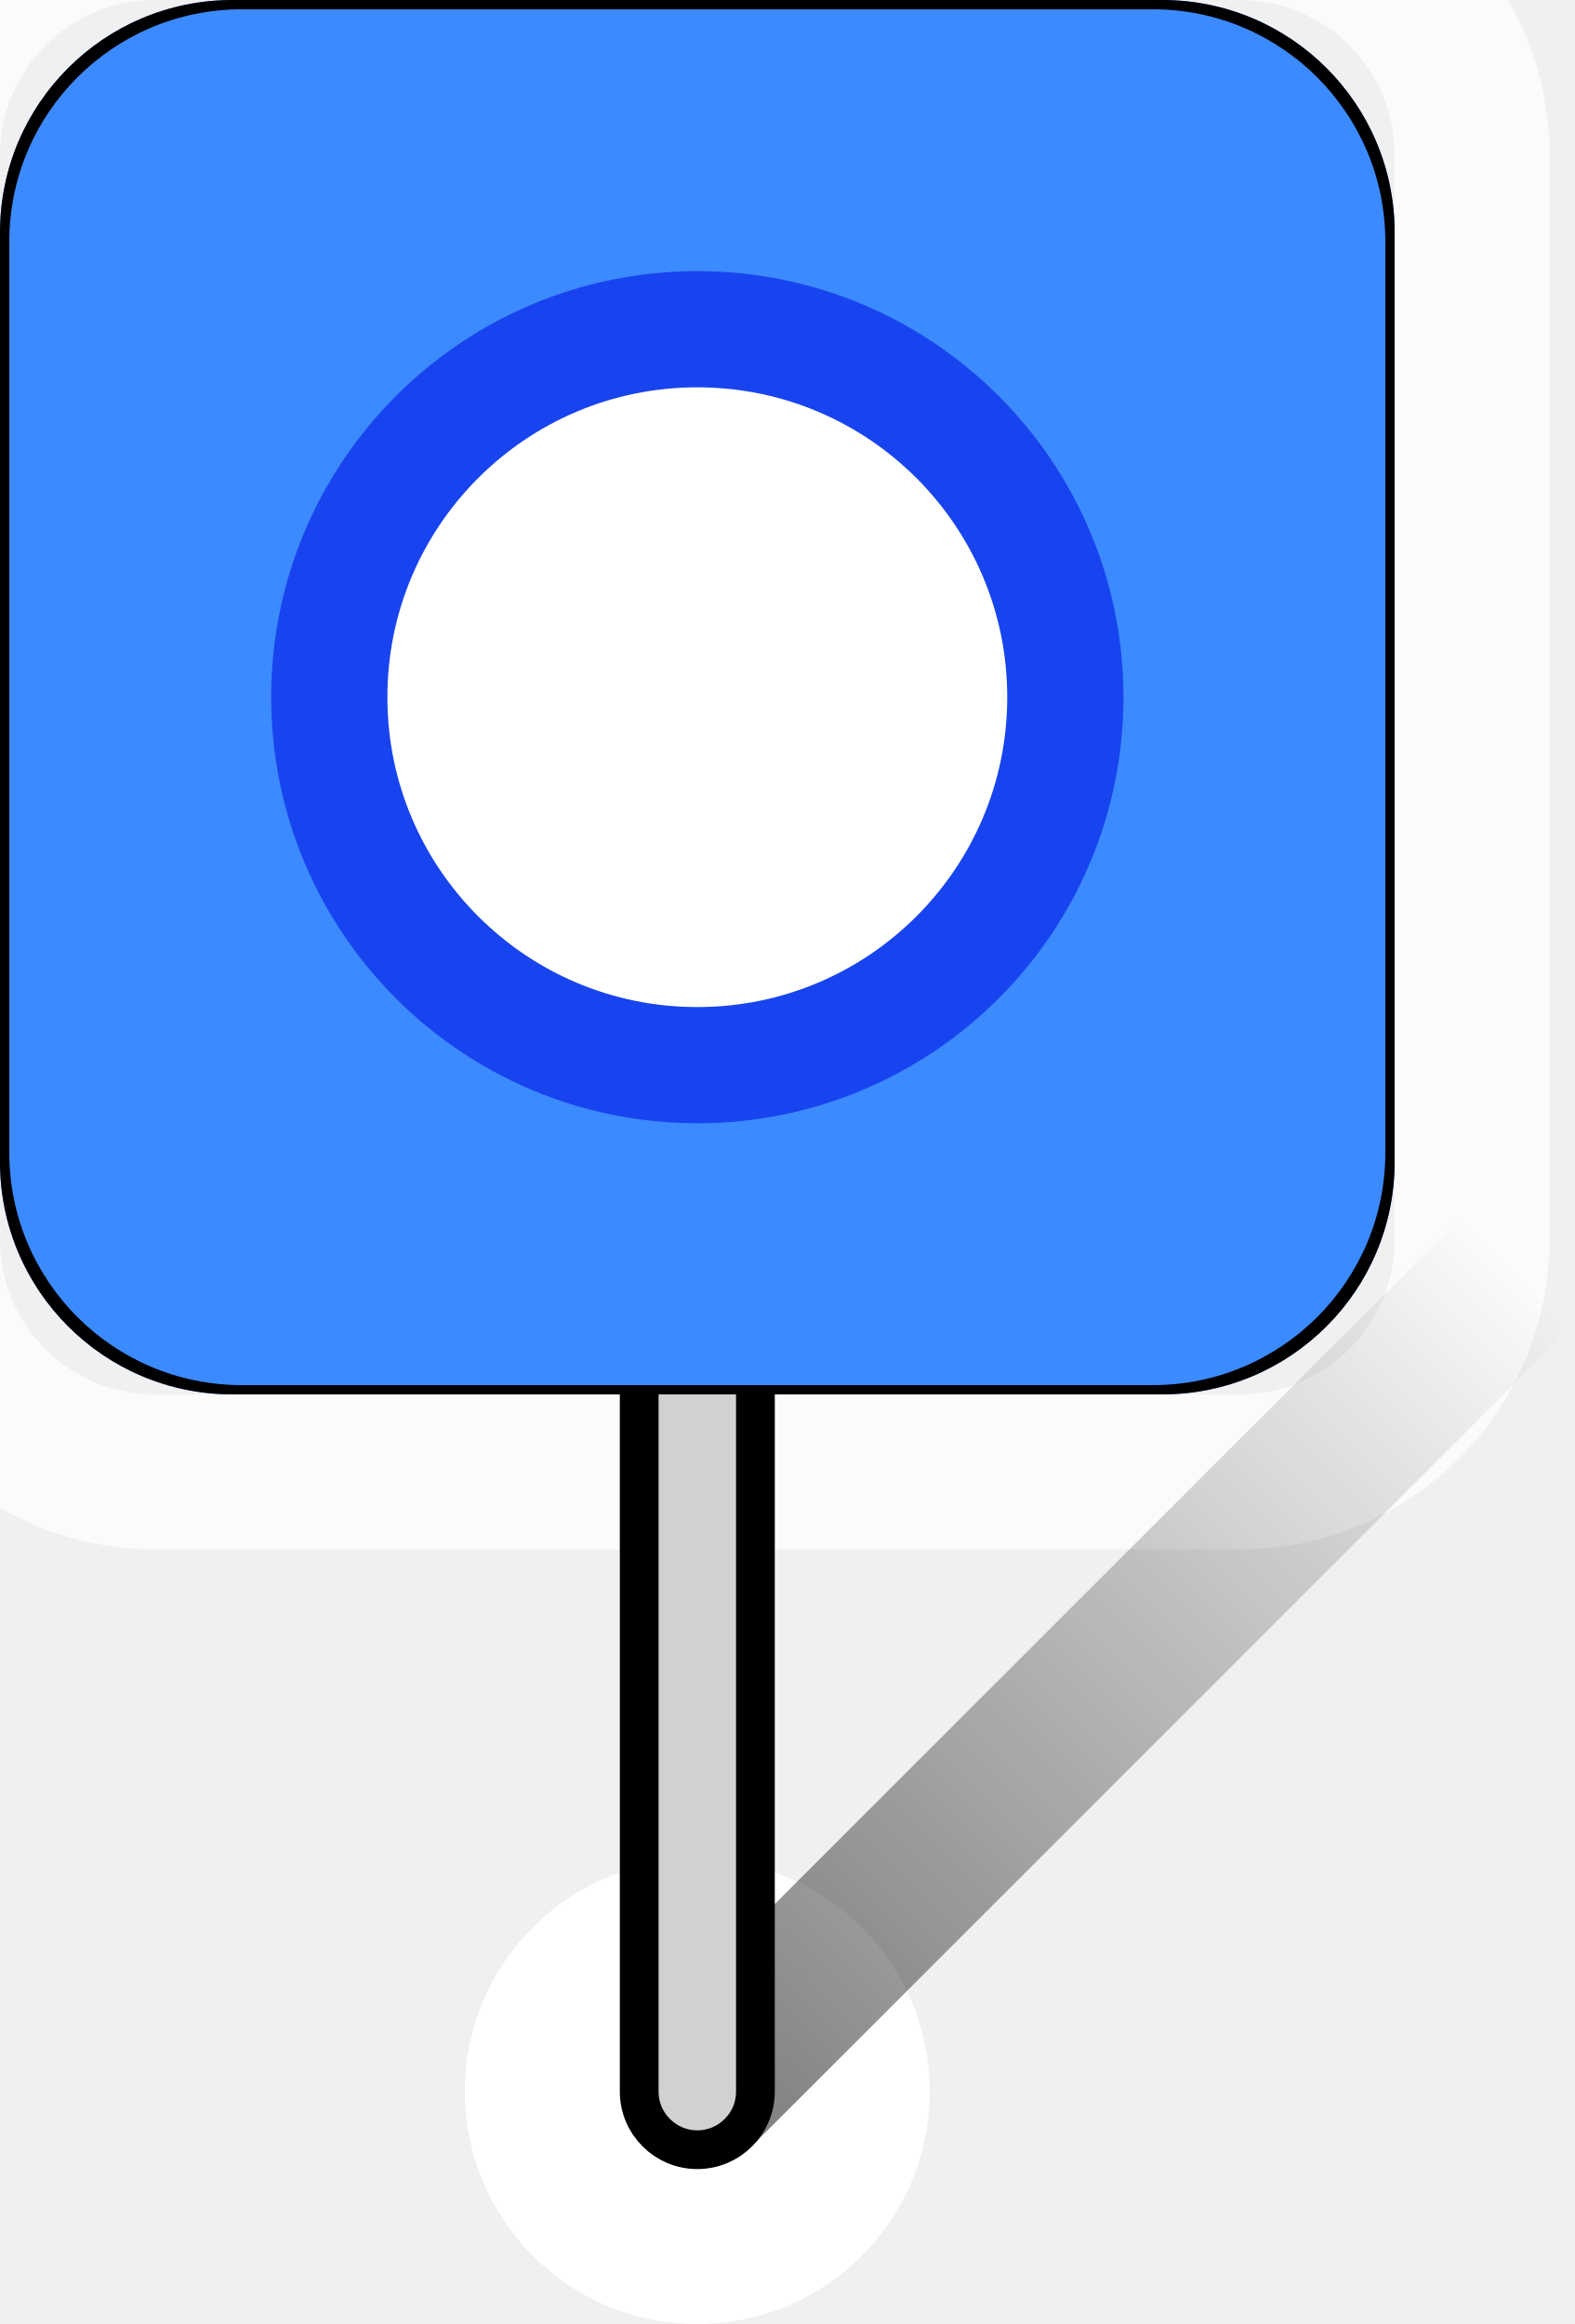
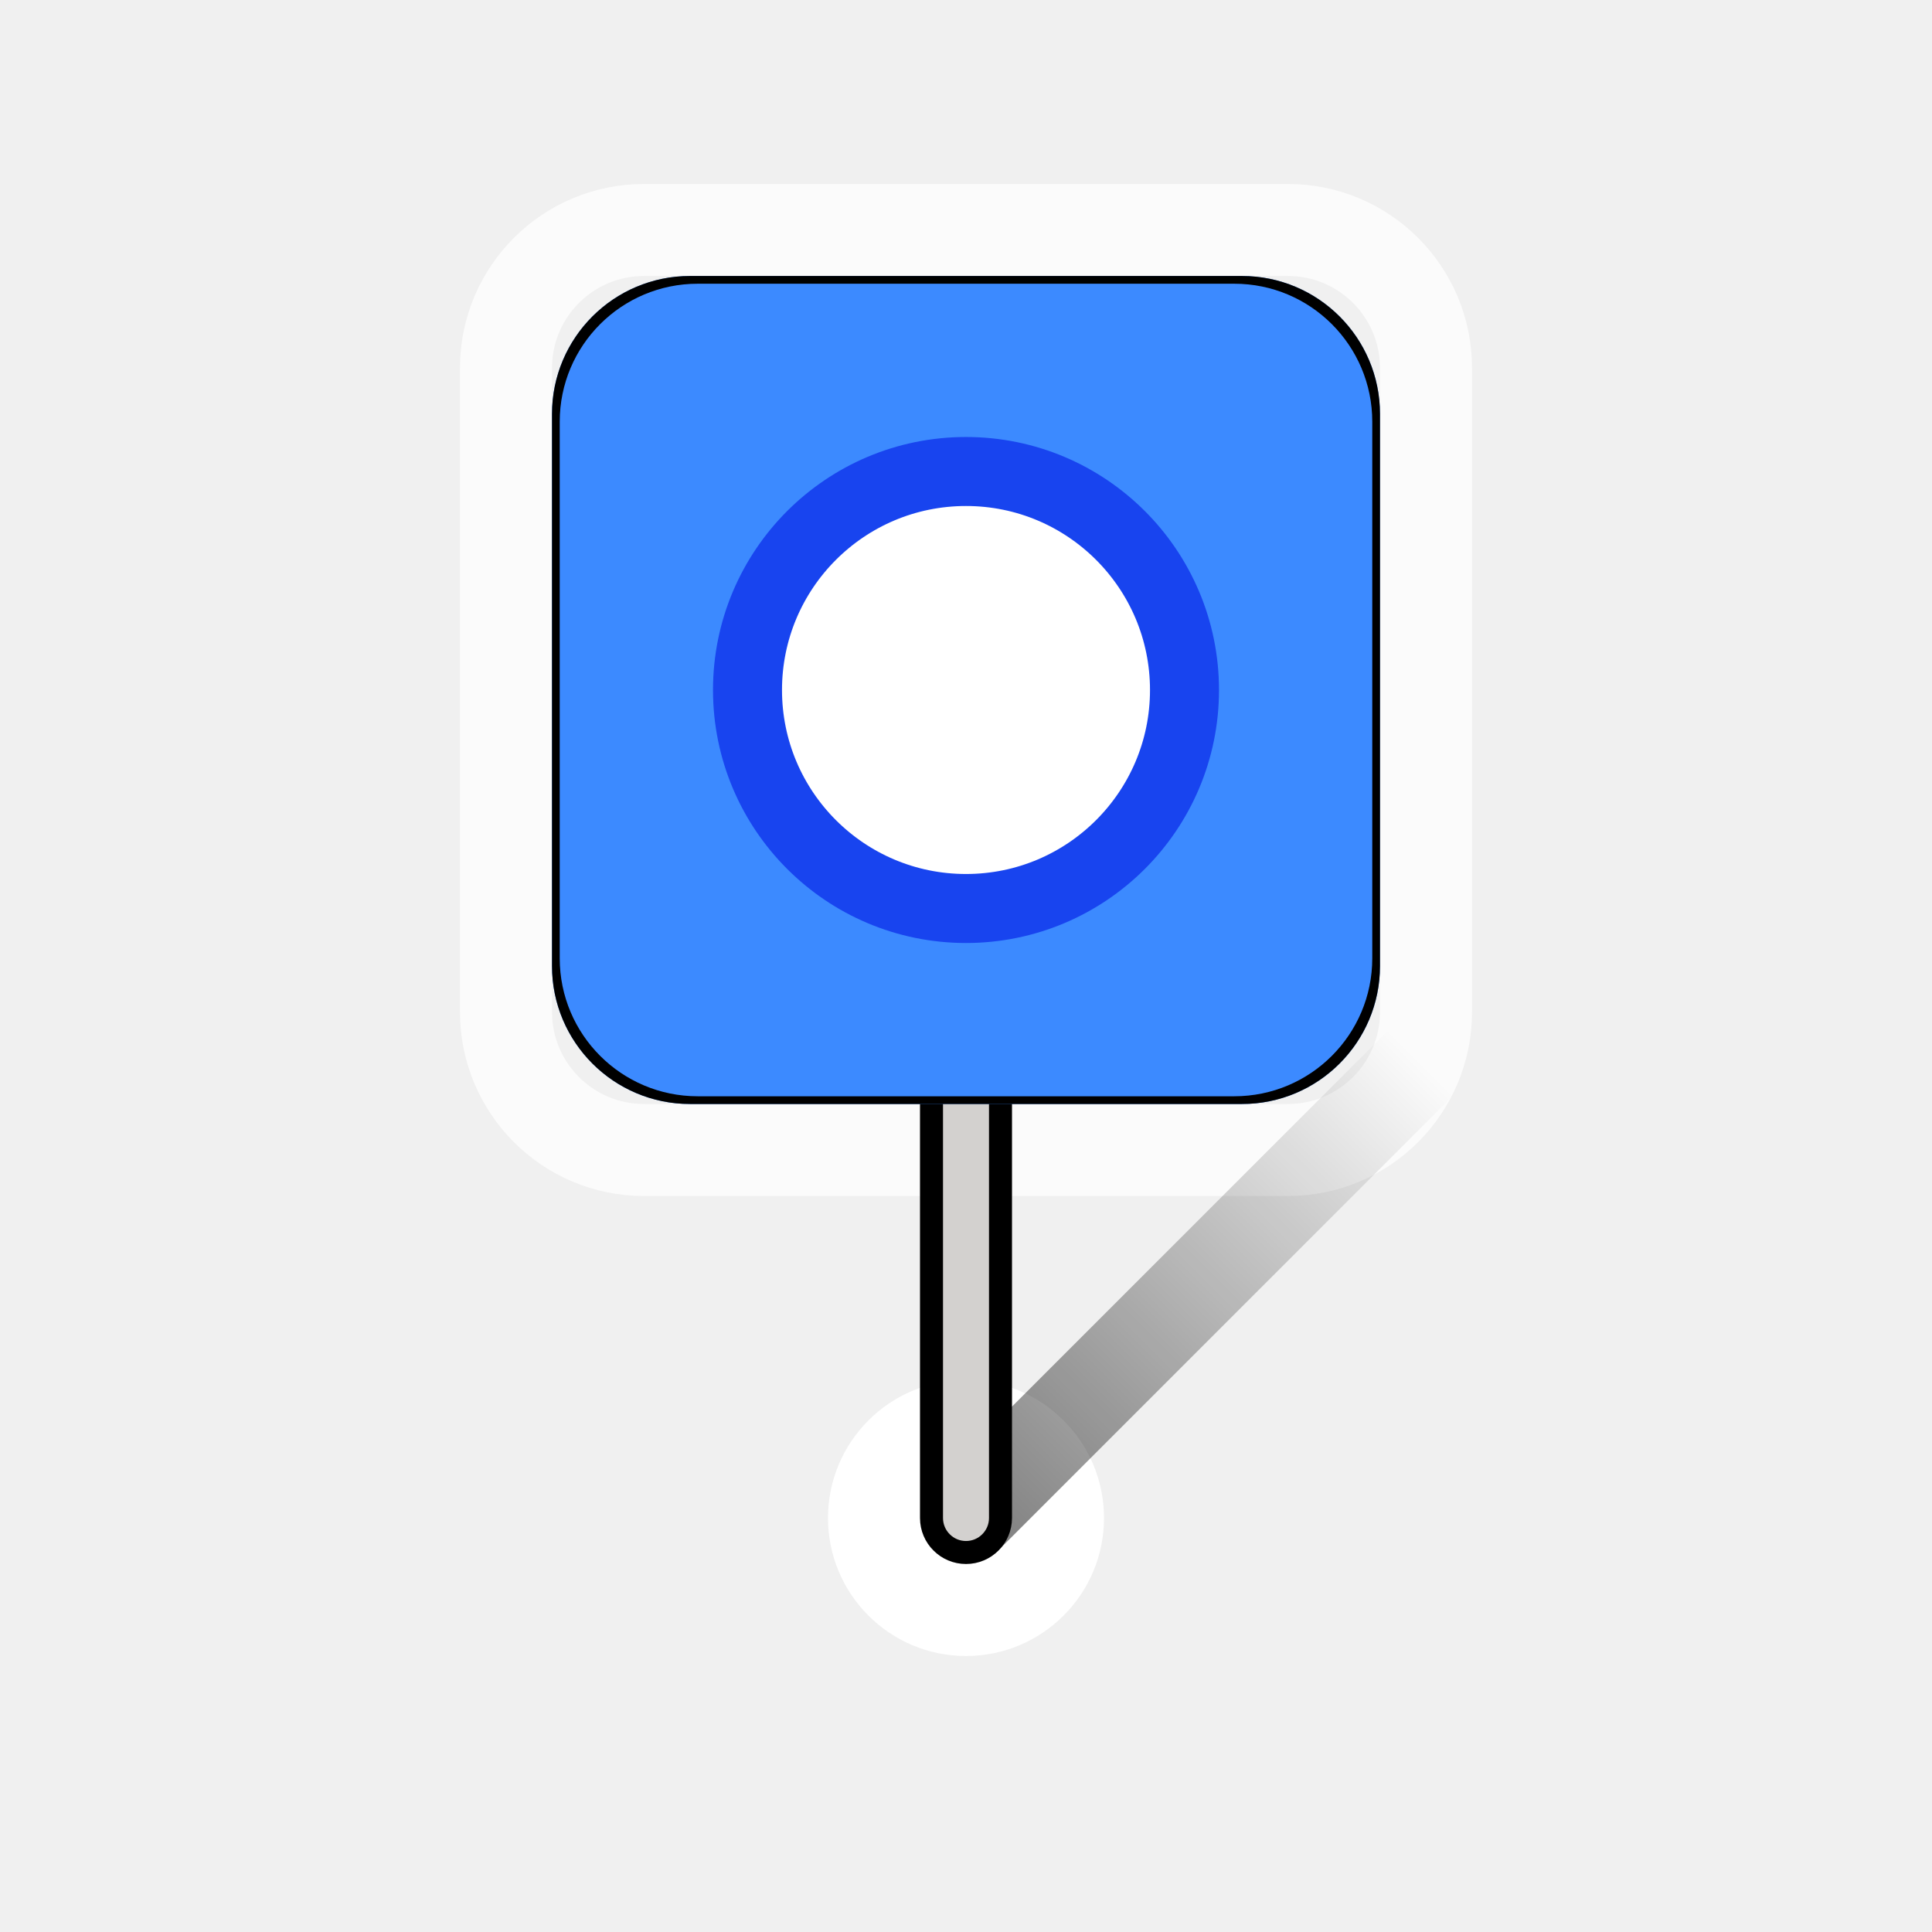
- <svg xmlns="http://www.w3.org/2000/svg" xmlns:xlink="http://www.w3.org/1999/xlink" width="20.328px" height="30px" viewBox="0 0 20.328 30" version="1.1">
+ <svg xmlns="http://www.w3.org/2000/svg" xmlns:xlink="http://www.w3.org/1999/xlink" width="42px" height="42px" viewBox="0 0 42 42" version="1.1">
  <defs>
    <linearGradient x1="50%" y1="0%" x2="50%" y2="100%" id="linearGradient-1">
      <stop stop-color="#000000" stop-opacity="0" offset="0%" />
      <stop stop-color="#000000" stop-opacity="0.531" offset="100%" />
    </linearGradient>
-     <rect id="path-2" x="0" y="0" width="18" height="18" rx="3" />
+     <rect id="path-2" x="12" y="6" width="18" height="18" rx="3" />
    <filter x="-1.4%" y="-1.4%" width="102.8%" height="102.8%" filterUnits="objectBoundingBox" id="filter-3">
      <feMorphology radius="0.5" operator="erode" in="SourceAlpha" result="shadowSpreadInner1" />
      <feOffset dx="0" dy="0" in="shadowSpreadInner1" result="shadowOffsetInner1" />
      <feComposite in="shadowOffsetInner1" in2="SourceAlpha" operator="arithmetic" k2="-1" k3="1" result="shadowInnerInner1" />
      <feColorMatrix values="0 0 0 0 0   0 0 0 0 0   0 0 0 0 0  0 0 0 1 0" type="matrix" in="shadowInnerInner1" />
    </filter>
  </defs>
  <g id="Assets/Itinerary/Start" stroke="none" stroke-width="1" fill="none" fill-rule="evenodd">
-     <circle id="Oval" fill="#FFFFFF" cx="9" cy="27" r="3" />
-     <rect id="halo" stroke-opacity="0.75" stroke="#FFFFFF" stroke-width="2" x="-1" y="-1" width="20" height="20" rx="3" />
-     <path d="M12.964,14.028 L14.964,14.028 L14.964,29.028 C14.964,29.581 14.516,30.028 13.964,30.028 C13.412,30.028 12.964,29.581 12.964,29.028 L12.964,14.028 L12.964,14.028 Z" id="Rectangle" fill="url(#linearGradient-1)" transform="translate(13.964, 22.0284) rotate(45) translate(-13.964, -22.0284)" />
-     <path d="M9.75,13.25 L9.75,27 C9.75,27.207 9.666,27.395 9.53,27.53 C9.395,27.666 9.207,27.75 9,27.75 C8.793,27.75 8.605,27.666 8.47,27.53 C8.334,27.395 8.25,27.207 8.25,27 L8.25,13.25 L9.75,13.25 Z" id="Rectangle" stroke="#000000" stroke-width="0.5" fill="#D3D1CF" />
-     <path d="M10,14 L10,16 L9.917,16 C9.762,15.117 9.41,14.5 9,14.5 C8.59,14.5 8.238,15.117 8.083,16 L8,16 L8,14 L10,14 Z" id="Shadow" fill-opacity="0.5" fill="#000000" />
+     <rect id="Footprint" x="0" y="0" width="42" height="42" />
+     <circle id="Oval" fill="#FFFFFF" cx="21" cy="33" r="3" />
+     <rect id="halo" stroke-opacity="0.75" stroke="#FFFFFF" stroke-width="2" x="11" y="5" width="20" height="20" rx="3" />
+     <path d="M24.61,20.882 L26.61,20.882 L26.61,34.882 C26.61,35.434 26.163,35.882 25.61,35.882 C25.058,35.882 24.61,35.434 24.61,34.882 L24.61,20.882 L24.61,20.882 Z" id="Rectangle" fill="url(#linearGradient-1)" transform="translate(25.6104, 28.382) rotate(45) translate(-25.6104, -28.382)" />
+     <path d="M21.75,19.25 L21.75,33 C21.75,33.207 21.666,33.395 21.53,33.53 C21.395,33.666 21.207,33.75 21,33.75 C20.793,33.75 20.605,33.666 20.47,33.53 C20.334,33.395 20.25,33.207 20.25,33 L20.25,19.25 L21.75,19.25 Z" id="Rectangle" stroke="#000000" stroke-width="0.5" fill="#D3D1CF" />
+     <path d="M22,20 L22,22 L21.917,22 C21.762,21.117 21.41,20.5 21,20.5 C20.59,20.5 20.238,21.117 20.083,22 L20,22 L20,20 L22,20 Z" id="Shadow" fill-opacity="0.5" fill="#000000" />
    <g id="Sign">
      <use fill="#3C8AFF" fill-rule="evenodd" xlink:href="#path-2" />
      <use fill="black" fill-opacity="1" filter="url(#filter-3)" xlink:href="#path-2" />
    </g>
-     <circle id="Oval" stroke="#1844EF" stroke-width="1.5" fill="#FFFFFF" cx="9" cy="9" r="4.75" />
+     <circle id="Oval" stroke="#1844EF" stroke-width="1.5" fill="#FFFFFF" cx="21" cy="15" r="4.75" />
  </g>
</svg>
